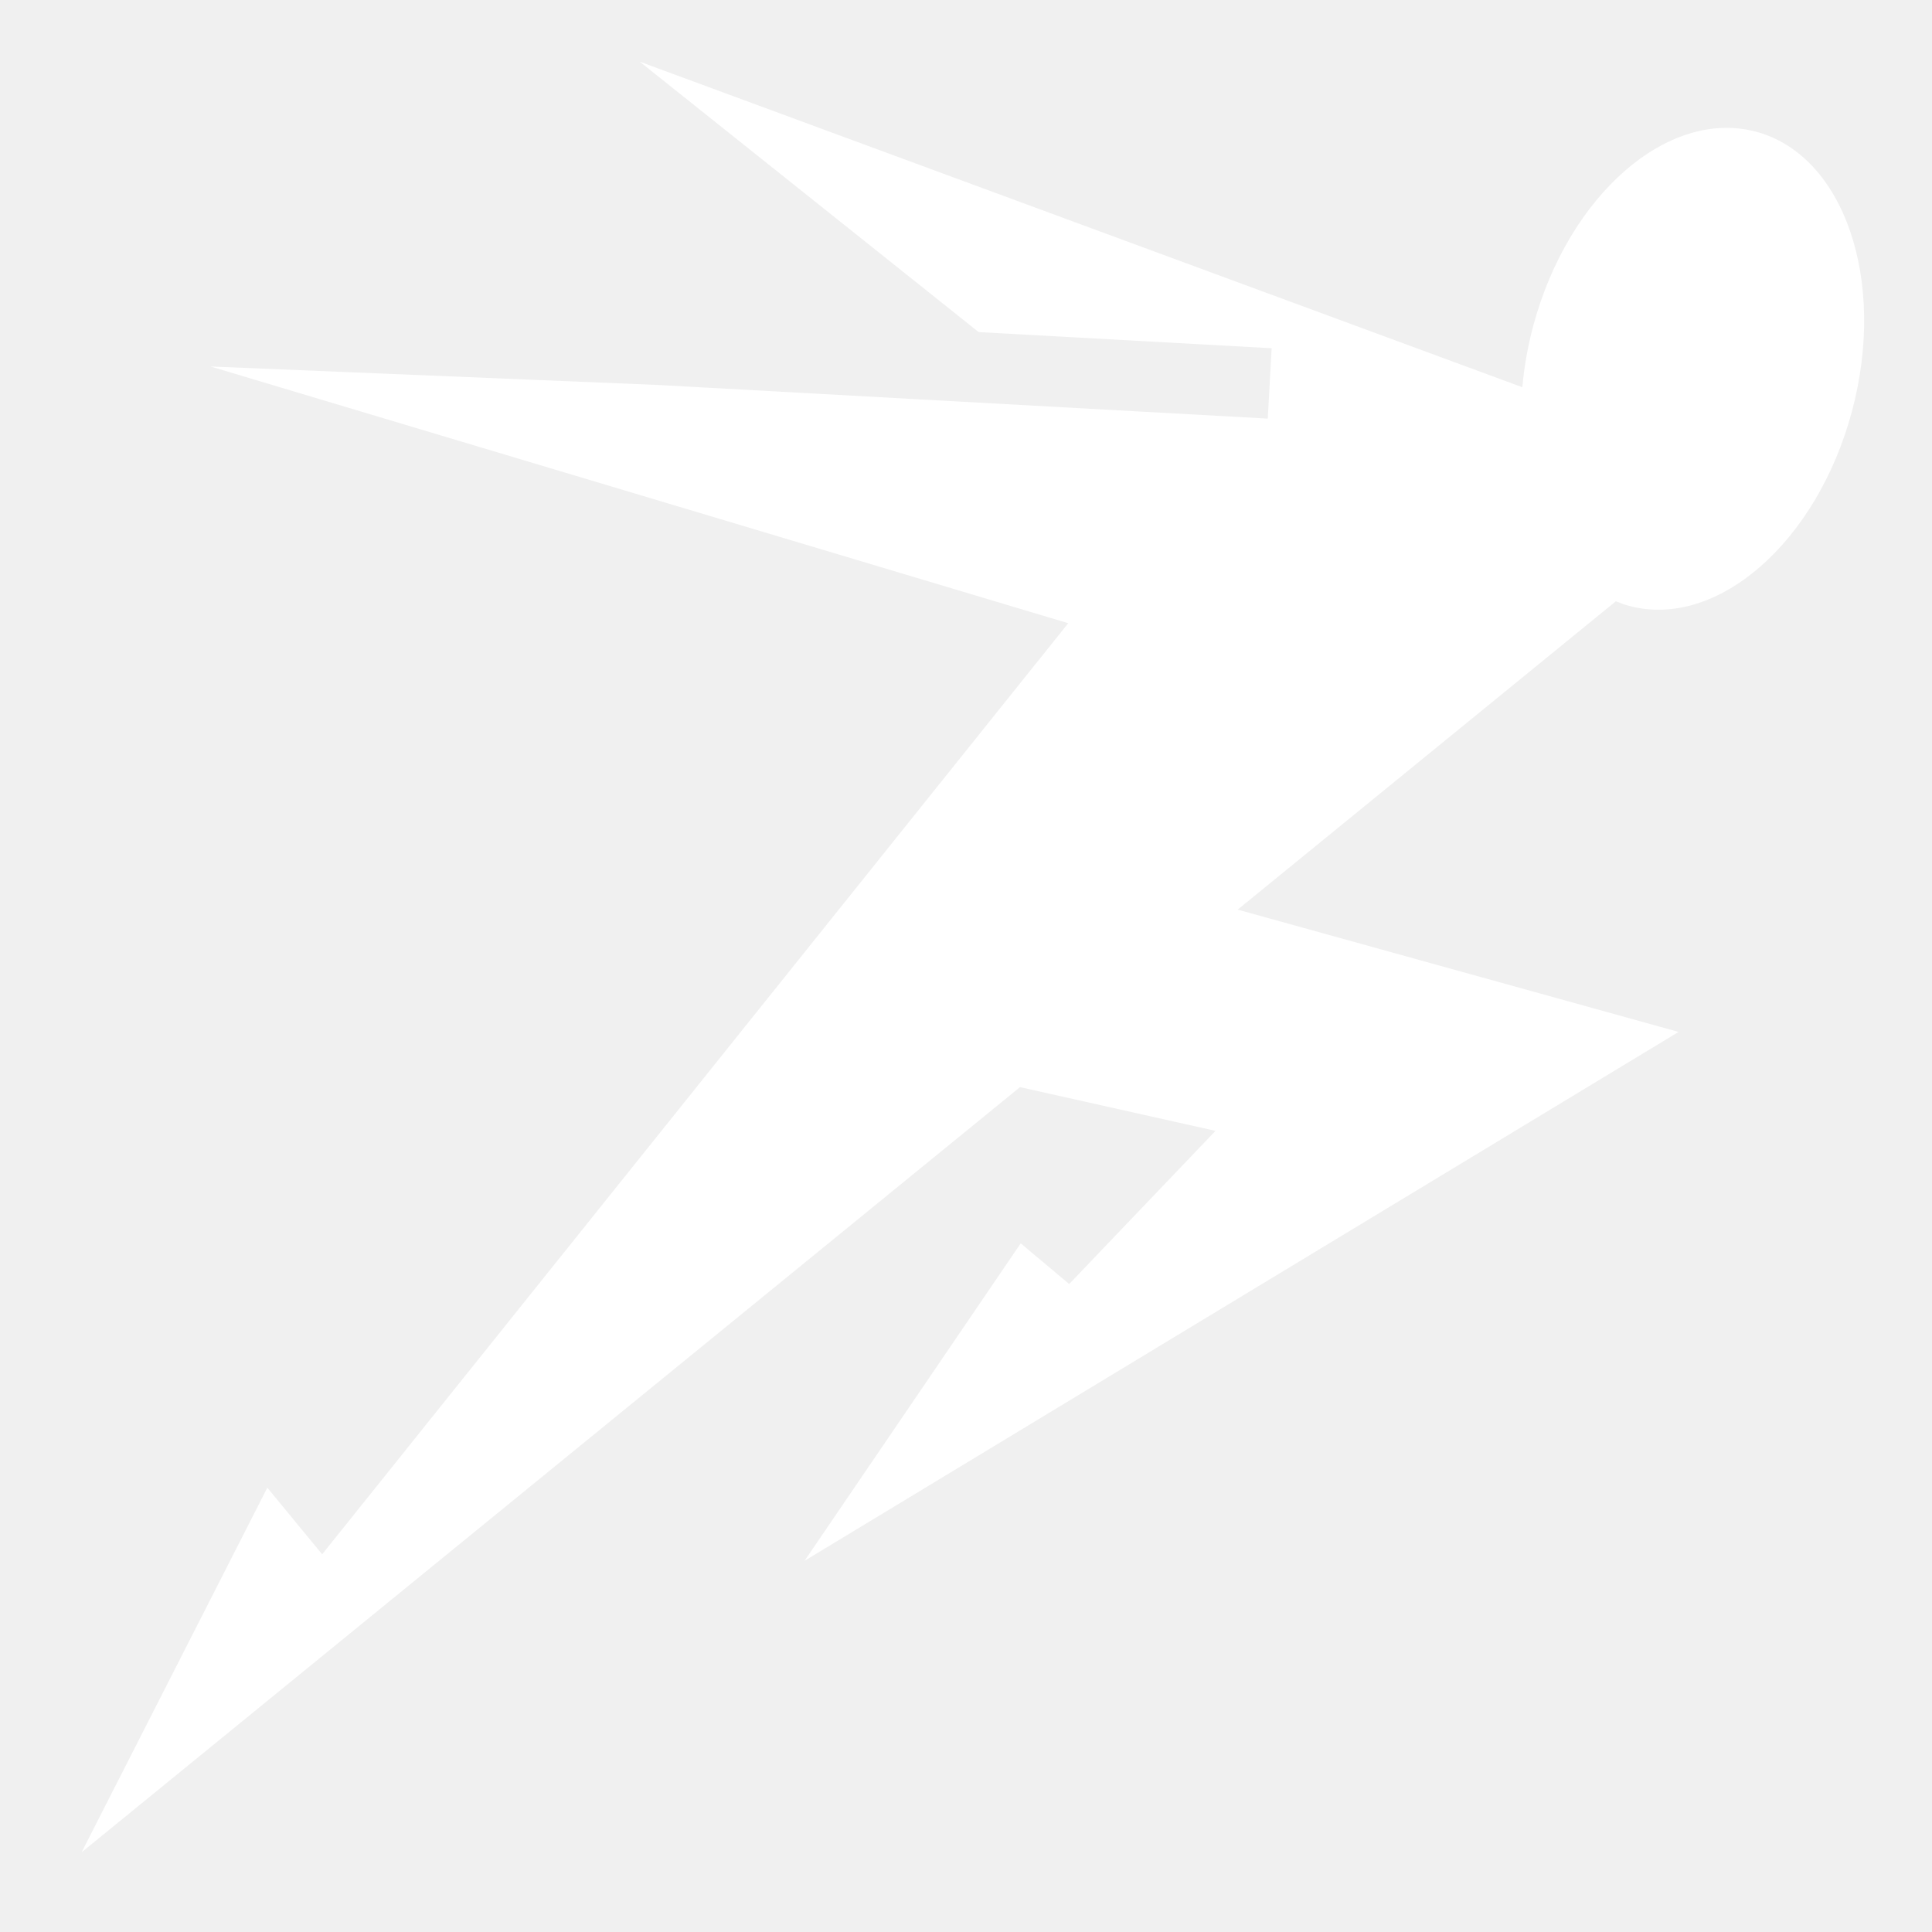
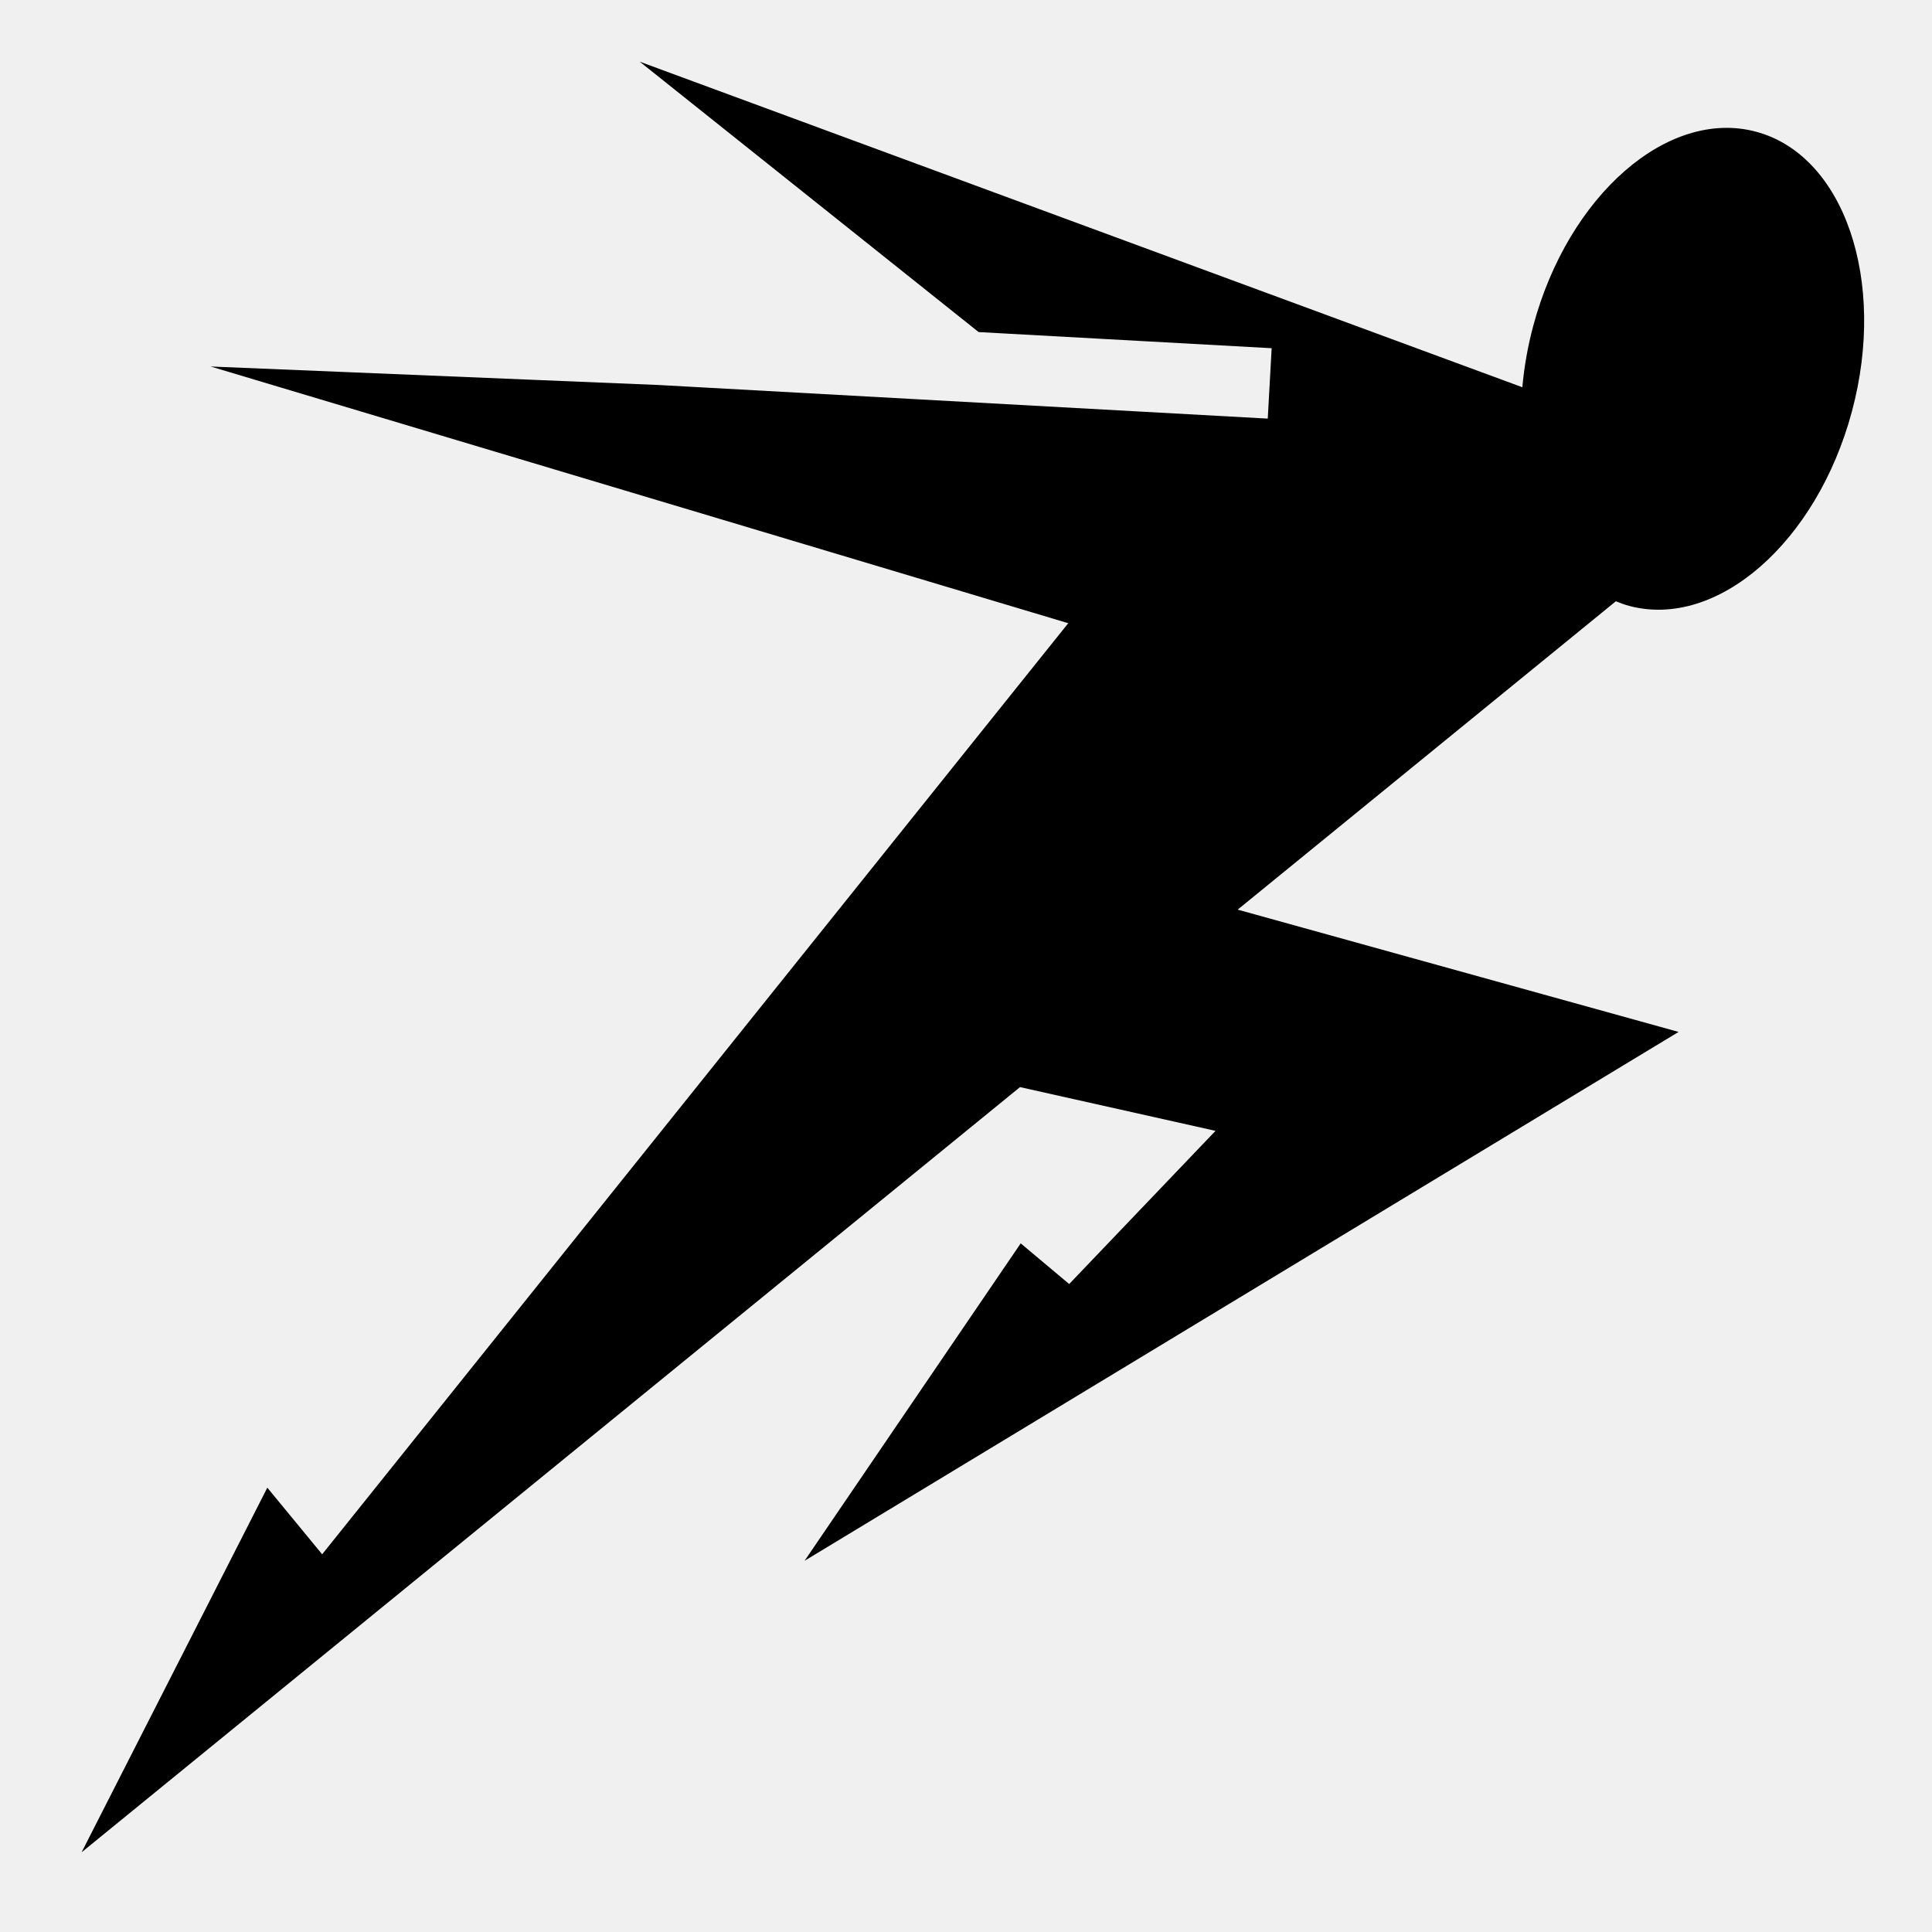
<svg xmlns="http://www.w3.org/2000/svg" style="height: 512px; width: 512px;" viewBox="0 0 512 512">
  <g class="" style="" transform="translate(0,0)">
-     <path d="M169.53 16.344 259.345 88 337 92.28l-1.03 18.657-161.376-8.906-118.78-4.905 227.28 68.03-197.72 246.75-14.53-17.655-49.22 96.625 248.69-202.78 51.81 11.592-38.78 40.594L270.5 329.5l-57.28 84.125L444.843 273.47 328 241.06l100.22-81.718c1.132.46 2.3.898 3.5 1.22 23.324 6.248 49.764-16.835 59.06-51.533 9.298-34.695-2.08-67.874-25.405-74.124-23.325-6.25-49.765 16.802-59.063 51.5a95.43 95.43 0 0 0-2.875 16.22L169.53 16.343z" fill="#ffffff" fill-opacity="1" />
+     <path d="M169.53 16.344 259.345 88 337 92.28l-1.03 18.657-161.376-8.906-118.78-4.905 227.28 68.03-197.72 246.75-14.53-17.655-49.22 96.625 248.69-202.78 51.81 11.592-38.78 40.594L270.5 329.5l-57.28 84.125L444.843 273.47 328 241.06l100.22-81.718c1.132.46 2.3.898 3.5 1.22 23.324 6.248 49.764-16.835 59.06-51.533 9.298-34.695-2.08-67.874-25.405-74.124-23.325-6.25-49.765 16.802-59.063 51.5a95.43 95.43 0 0 0-2.875 16.22L169.53 16.343z" fill="#000000" fill-opacity="1" />
  </g>
</svg>
